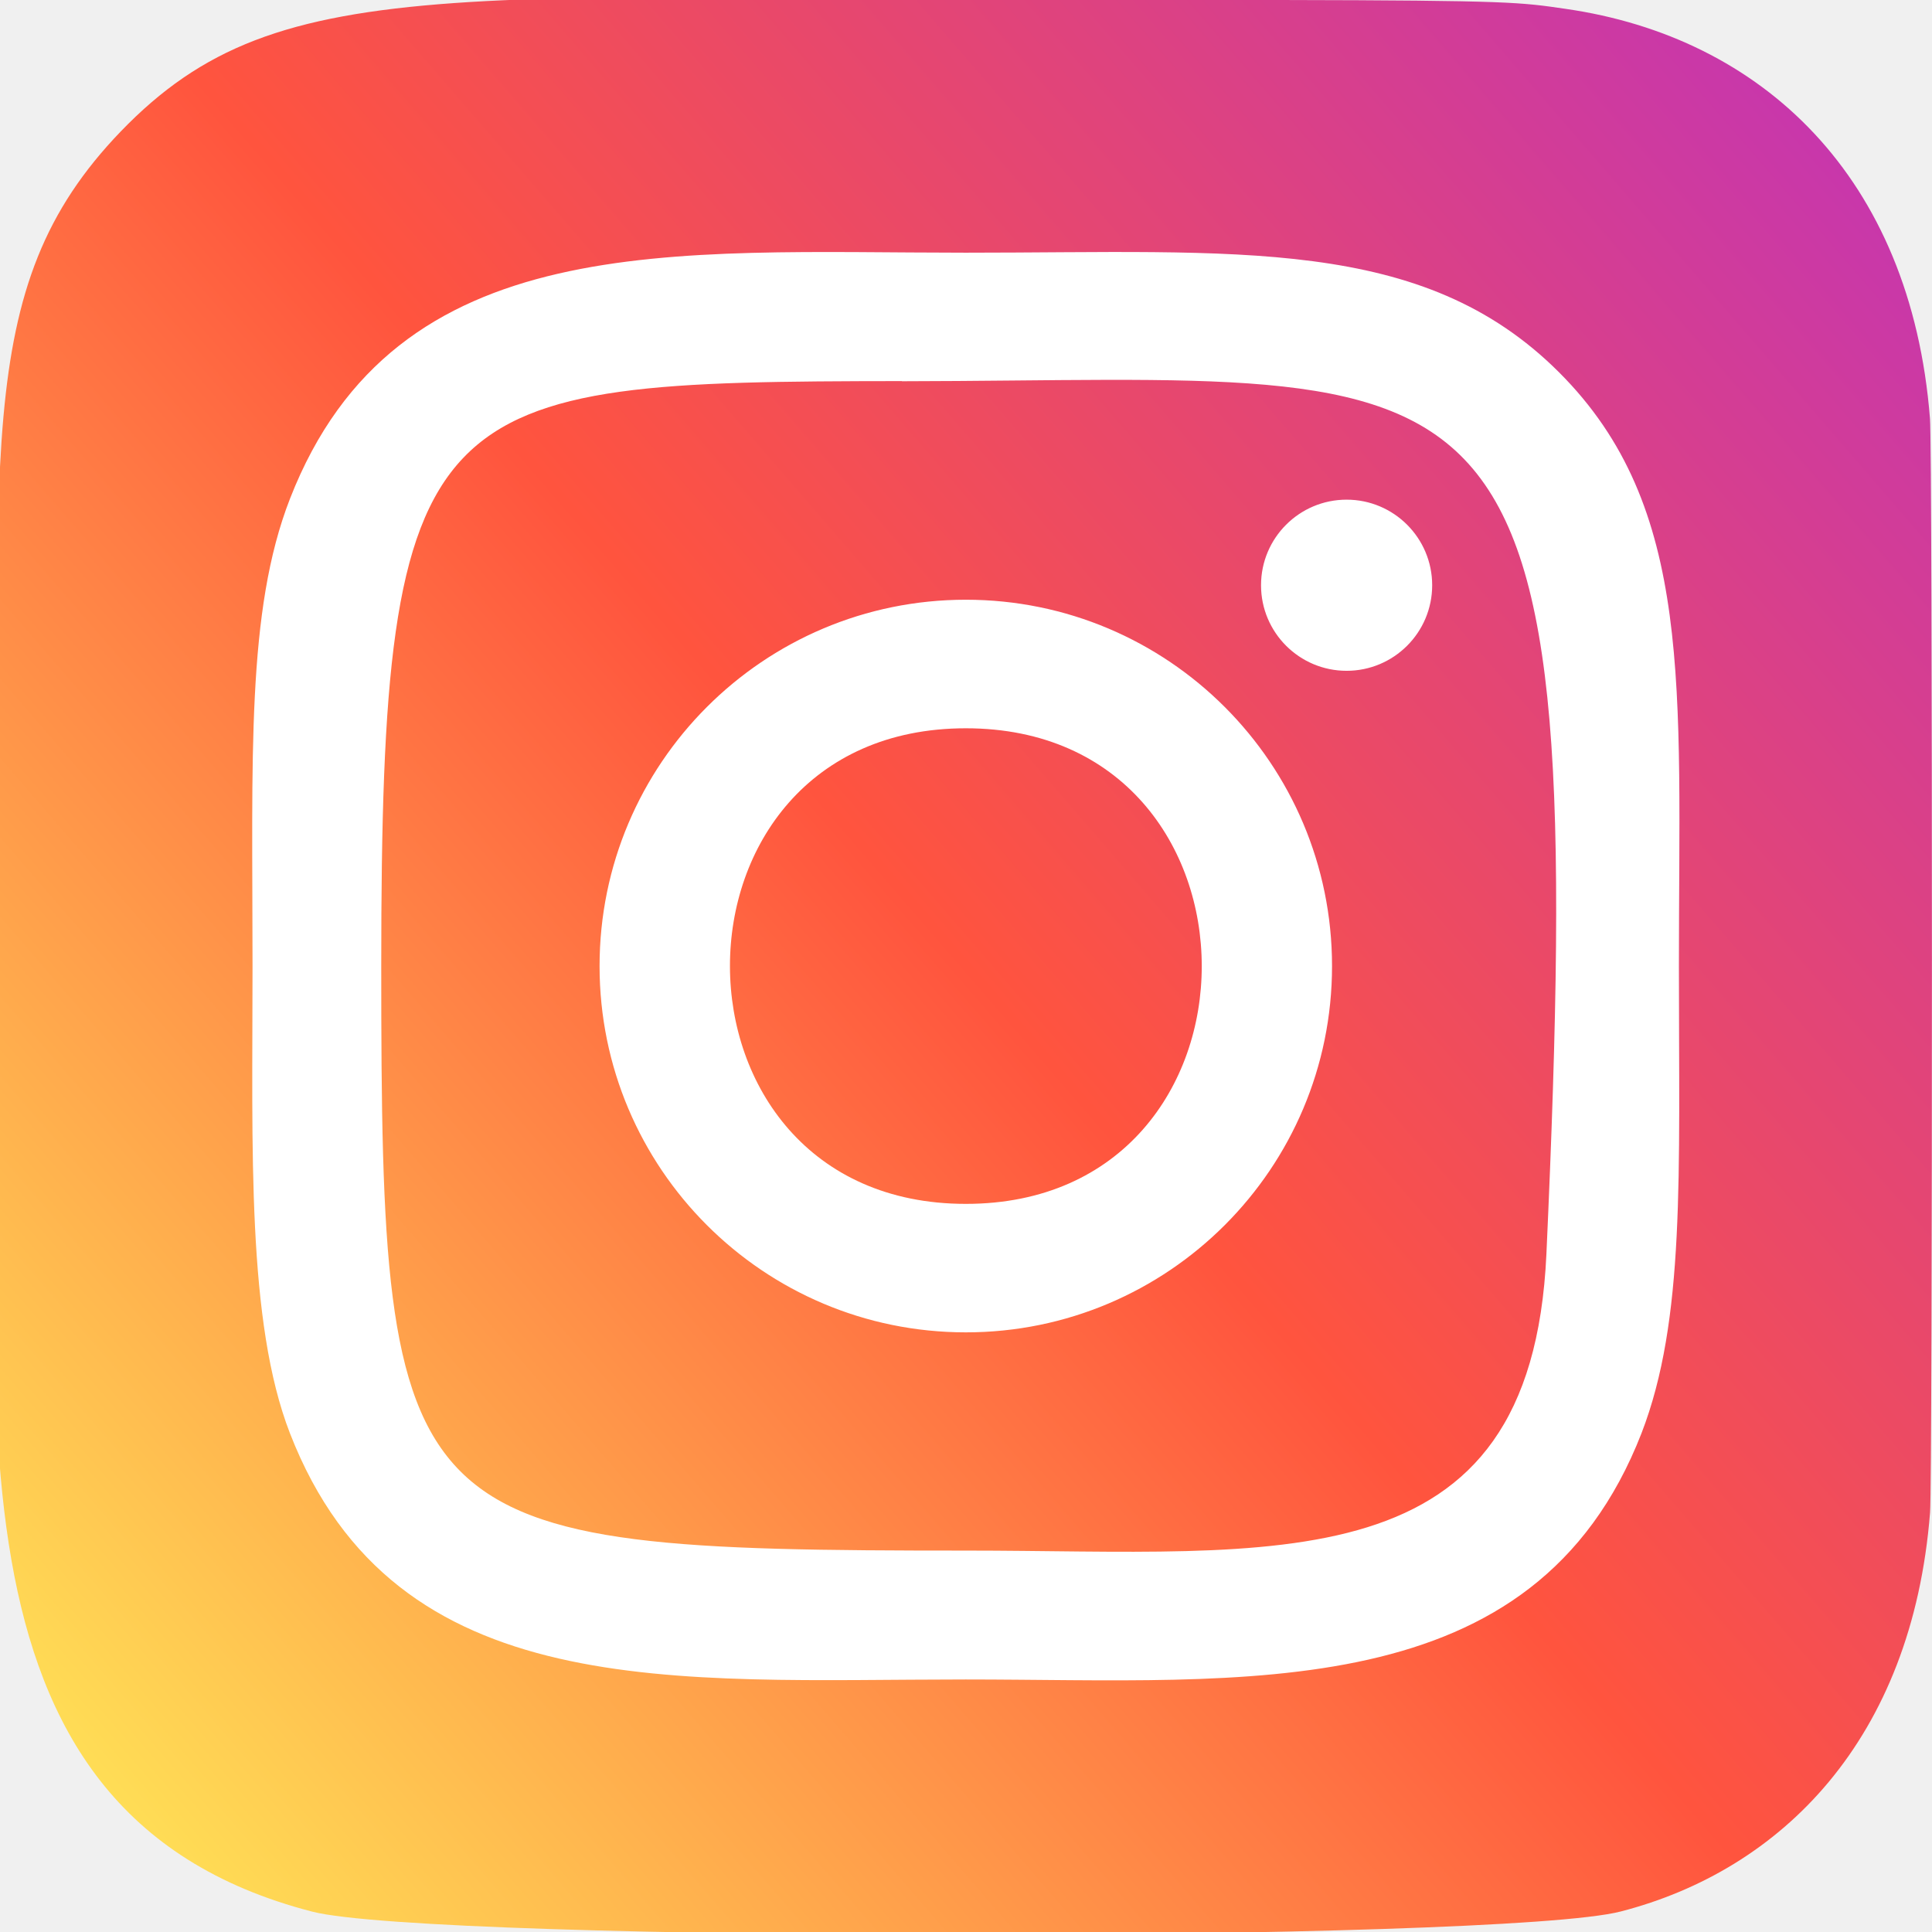
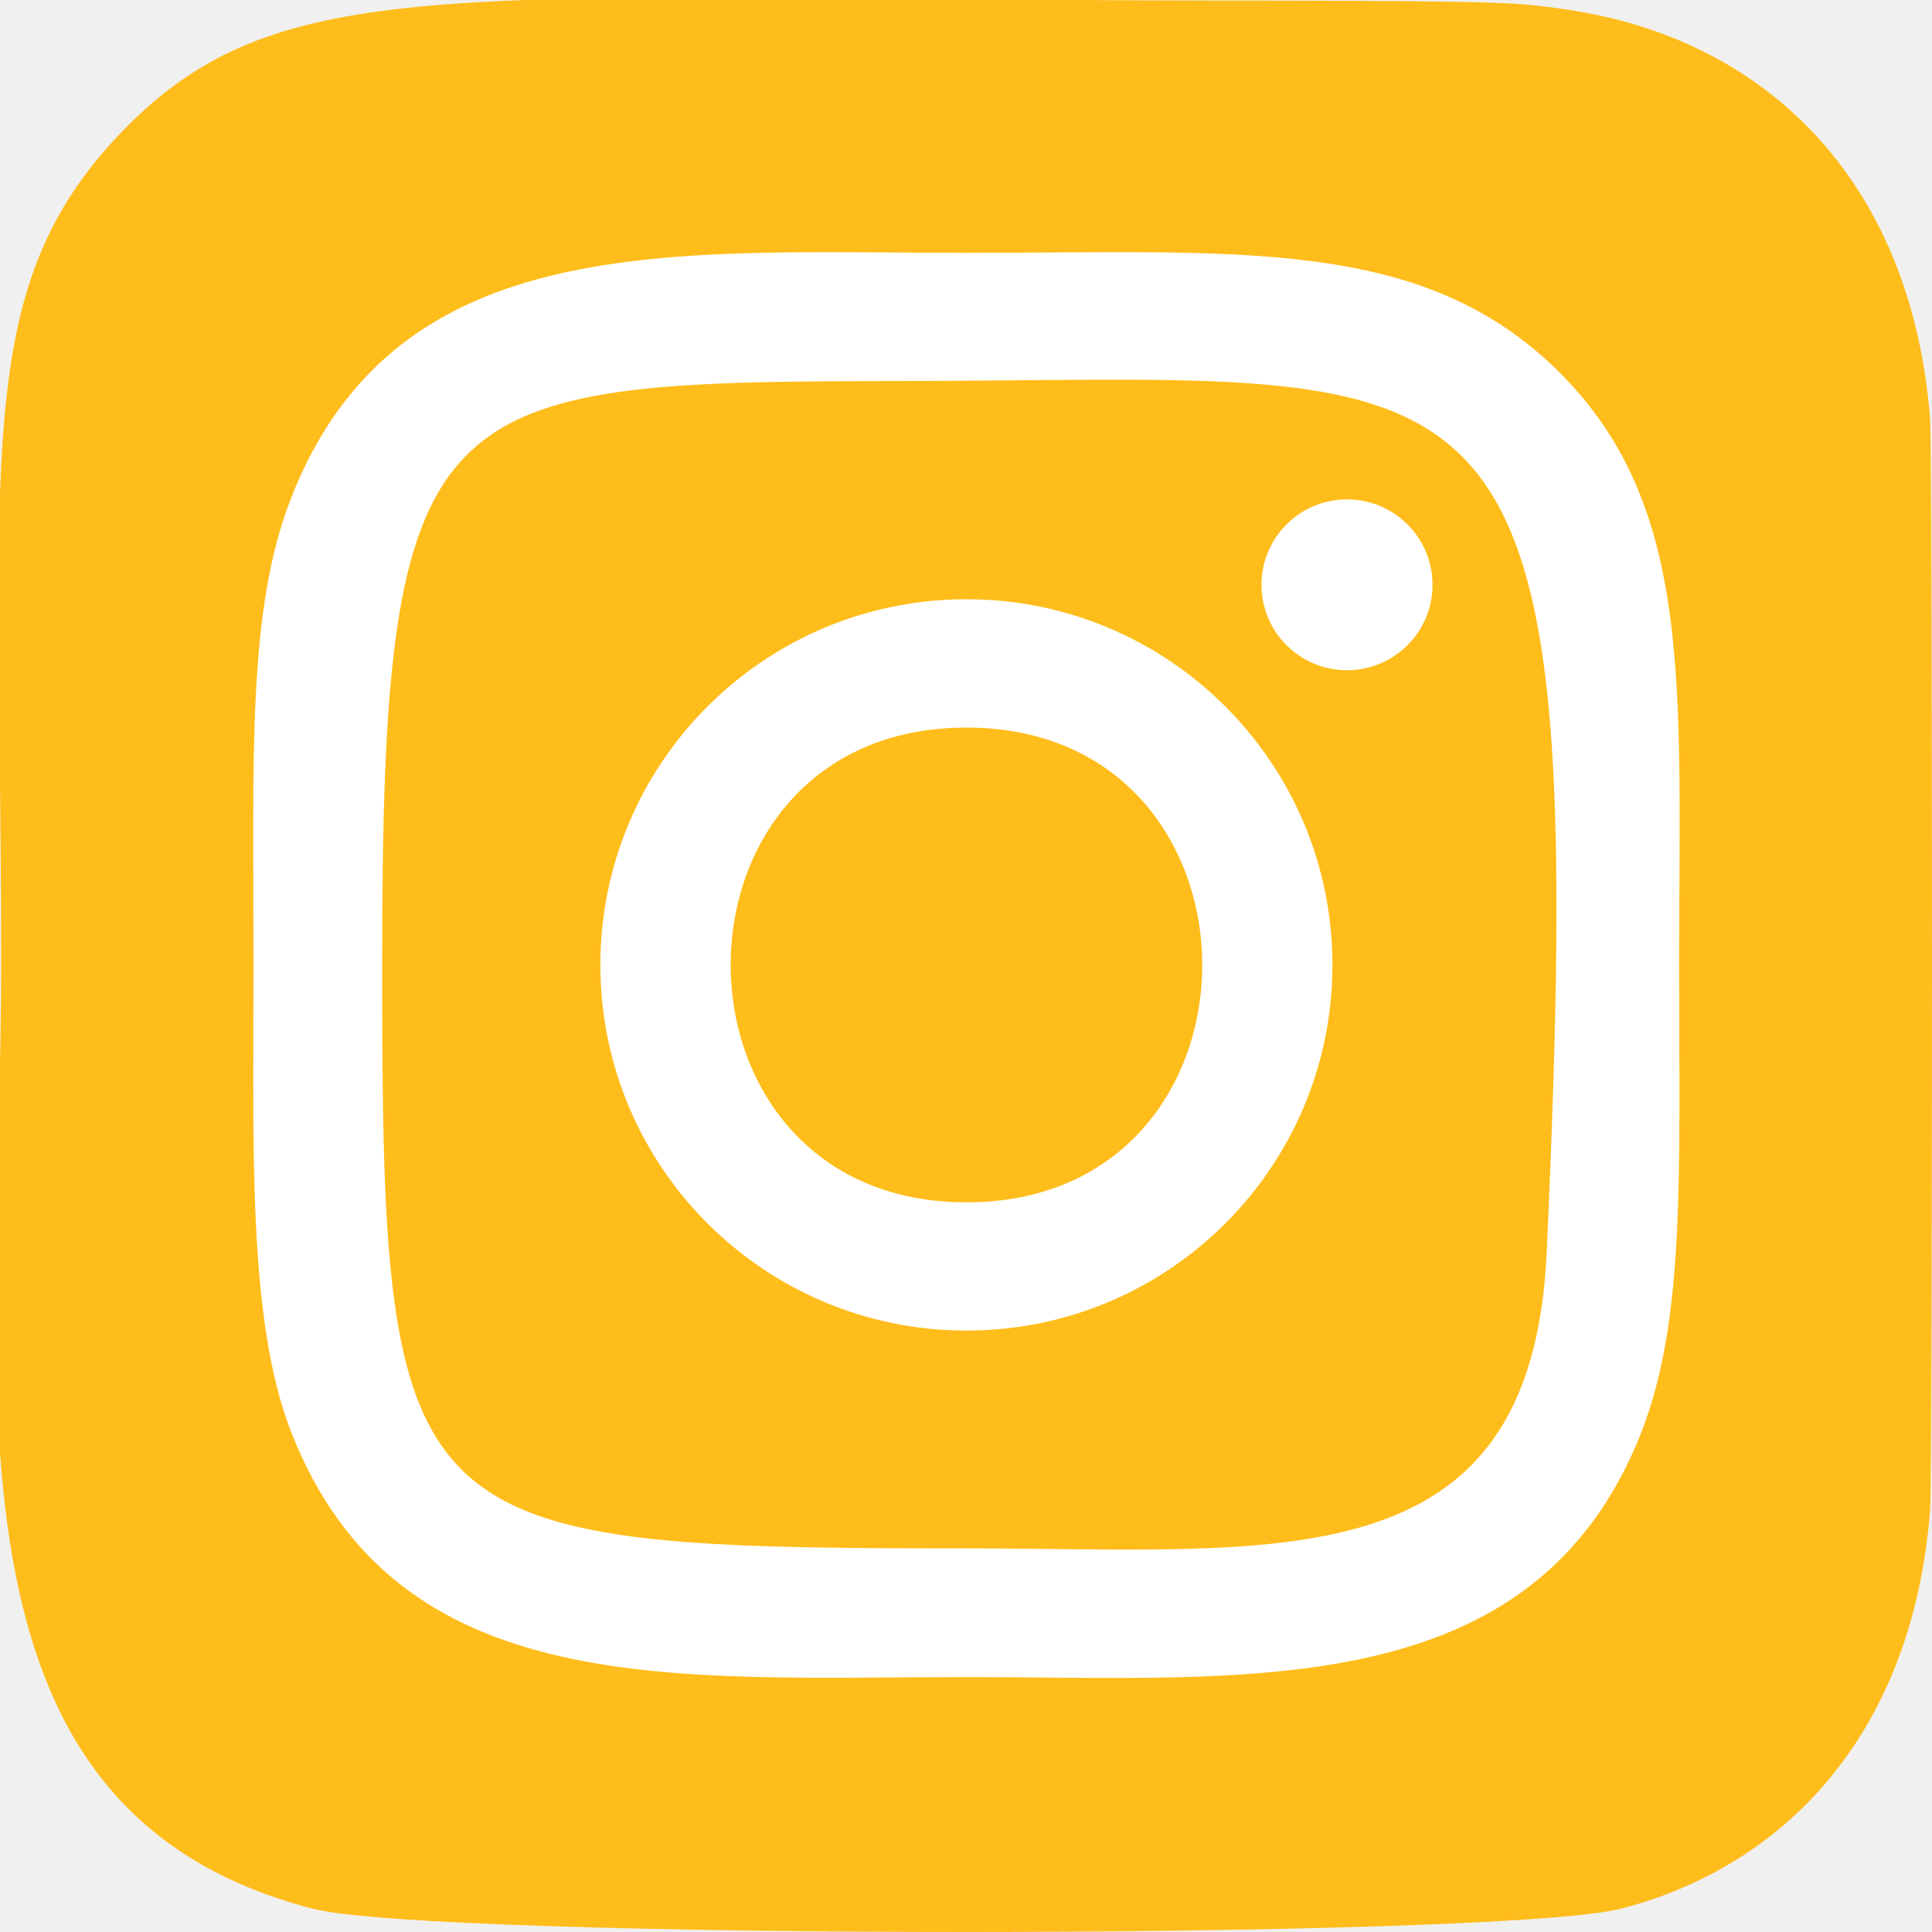
- <svg xmlns="http://www.w3.org/2000/svg" enable-background="new 0 0 24 24" height="512" viewBox="0 0 24 24" width="512">
-   <linearGradient id="SVGID_1_" gradientTransform="matrix(0 -1.982 -1.844 0 -132.522 -51.077)" gradientUnits="userSpaceOnUse" x1="-37.106" x2="-26.555" y1="-72.705" y2="-84.047">
-     <stop offset="0" stop-color="#fd5" />
-     <stop offset=".5" stop-color="#ff543e" />
-     <stop offset="1" stop-color="#c837ab" />
-   </linearGradient>
-   <path d="m1.5 1.633c-1.886 1.959-1.5 4.04-1.5 10.362 0 5.25-.916 10.513 3.878 11.752 1.497.385 14.761.385 16.256-.002 1.996-.515 3.62-2.134 3.842-4.957.031-.394.031-13.185-.001-13.587-.236-3.007-2.087-4.74-4.526-5.091-.559-.081-.671-.105-3.539-.11-10.173.005-12.403-.448-14.41 1.633z" fill="url(#SVGID_1_)" />
-   <path d="m11.998 3.139c-3.631 0-7.079-.323-8.396 3.057-.544 1.396-.465 3.209-.465 5.805 0 2.278-.073 4.419.465 5.804 1.314 3.382 4.79 3.058 8.394 3.058 3.477 0 7.062.362 8.395-3.058.545-1.41.465-3.196.465-5.804 0-3.462.191-5.697-1.488-7.375-1.7-1.7-3.999-1.487-7.374-1.487zm-.794 1.597c7.574-.012 8.538-.854 8.006 10.843-.189 4.137-3.339 3.683-7.211 3.683-7.06 0-7.263-.202-7.263-7.265 0-7.145.56-7.257 6.468-7.263zm5.524 1.471c-.587 0-1.063.476-1.063 1.063s.476 1.063 1.063 1.063 1.063-.476 1.063-1.063-.476-1.063-1.063-1.063zm-4.73 1.243c-2.513 0-4.55 2.038-4.55 4.551s2.037 4.55 4.55 4.55 4.549-2.037 4.549-4.55-2.036-4.551-4.549-4.551zm0 1.597c3.905 0 3.91 5.908 0 5.908-3.904 0-3.91-5.908 0-5.908z" fill="#fff" />
+ <svg xmlns="http://www.w3.org/2000/svg" xmlns:xlink="http://www.w3.org/1999/xlink" version="1.1" preserveAspectRatio="xMidYMid meet" viewBox="0 0 640 640" width="640" height="640">
+   <defs>
+     <path d="M0.37 319.5C0.37 459.24 -24.04 599.34 103.73 632.32C143.63 642.57 497.14 642.57 536.99 632.27C590.18 618.56 633.47 575.46 639.38 500.32C640.21 489.83 640.21 149.35 639.36 138.65C633.07 58.6 583.73 12.47 518.73 3.13C503.83 0.97 500.85 0.34 424.41 0.2C153.28 0.34 93.84 -11.72 40.35 43.67C-9.92 95.82 0.37 151.21 0.37 319.5Z" id="a8dQjZ5ym" />
+     <path d="M96.37 165.13C81.87 202.29 83.98 250.55 83.98 319.66C83.98 380.29 82.03 437.28 96.37 474.15C131.39 564.18 224.04 555.55 320.09 555.55C412.76 555.55 508.31 565.19 543.84 474.15C558.36 436.62 556.23 389.08 556.23 319.66C556.23 227.5 561.32 168.01 516.57 123.34C471.26 78.09 409.99 83.76 320.04 83.76C223.37 83.76 131.47 75.16 96.37 165.13ZM512.36 414.9C507.32 525.02 423.37 512.93 320.17 512.93C132.01 512.93 126.6 507.56 126.6 319.55C126.6 129.36 141.52 126.38 298.98 126.22C500.85 125.95 526.54 103.54 512.36 414.9ZM417.88 193.72C417.88 209.35 430.56 222.02 446.21 222.02C461.85 222.02 474.54 209.35 474.54 193.72C474.54 178.1 461.85 165.43 446.21 165.43C430.56 165.43 417.88 178.1 417.88 193.72ZM198.88 319.66C198.88 386.55 253.17 440.77 320.14 440.77C387.12 440.77 441.39 386.55 441.39 319.66C441.39 252.76 387.12 198.51 320.14 198.51C253.17 198.51 198.88 252.76 198.88 319.66ZM320.14 398.29C216.09 398.29 215.93 241.02 320.14 241.02C424.22 241.02 424.35 398.29 320.14 398.29Z" id="bl4d4GXGQ" />
+   </defs>
+   <g>
+     <g>
+       <g>
+         <use xlink:href="#a8dQjZ5ym" opacity="1" fill="#ffbd1b" fill-opacity="1" />
+         <g>
+           <use xlink:href="#a8dQjZ5ym" opacity="1" fill-opacity="0" stroke="#000000" stroke-width="1" stroke-opacity="0" />
+         </g>
+       </g>
+       <g>
+         <use xlink:href="#bl4d4GXGQ" opacity="1" fill="#ffffff" fill-opacity="1" />
+         <g>
+           <use xlink:href="#bl4d4GXGQ" opacity="1" fill-opacity="0" stroke="#000000" stroke-width="1" stroke-opacity="0" />
+         </g>
+       </g>
+     </g>
+   </g>
</svg>
